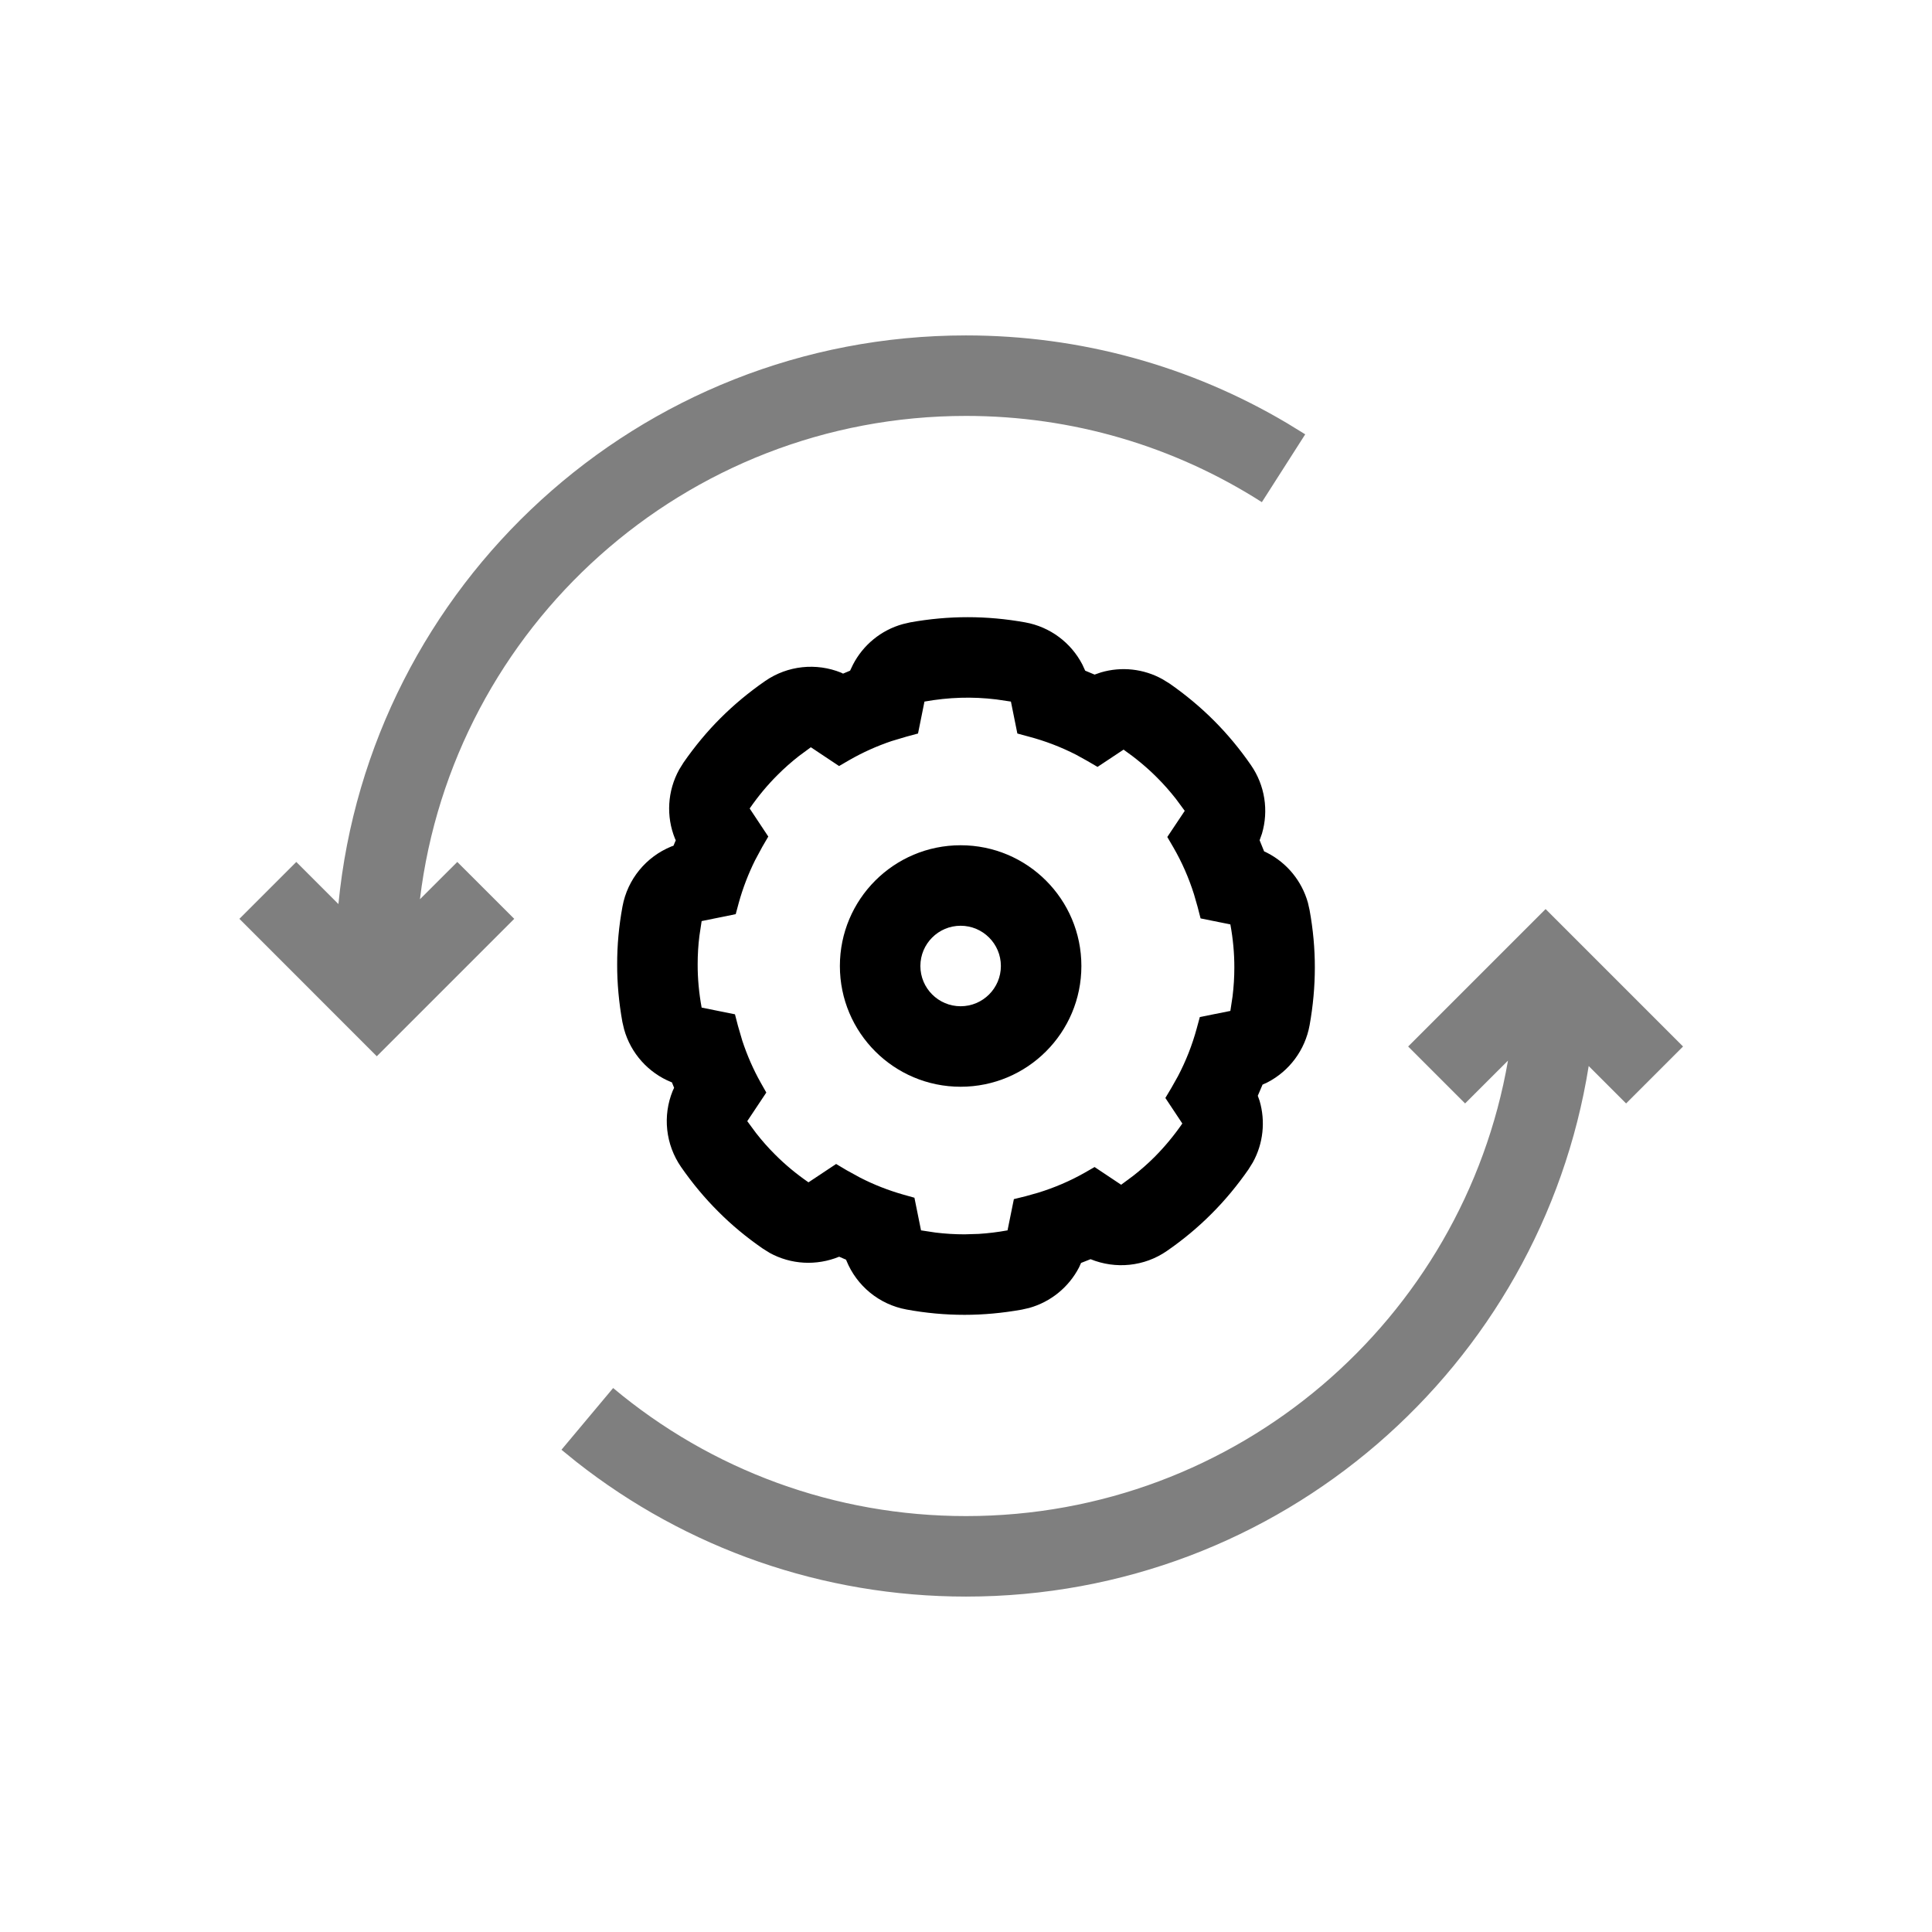
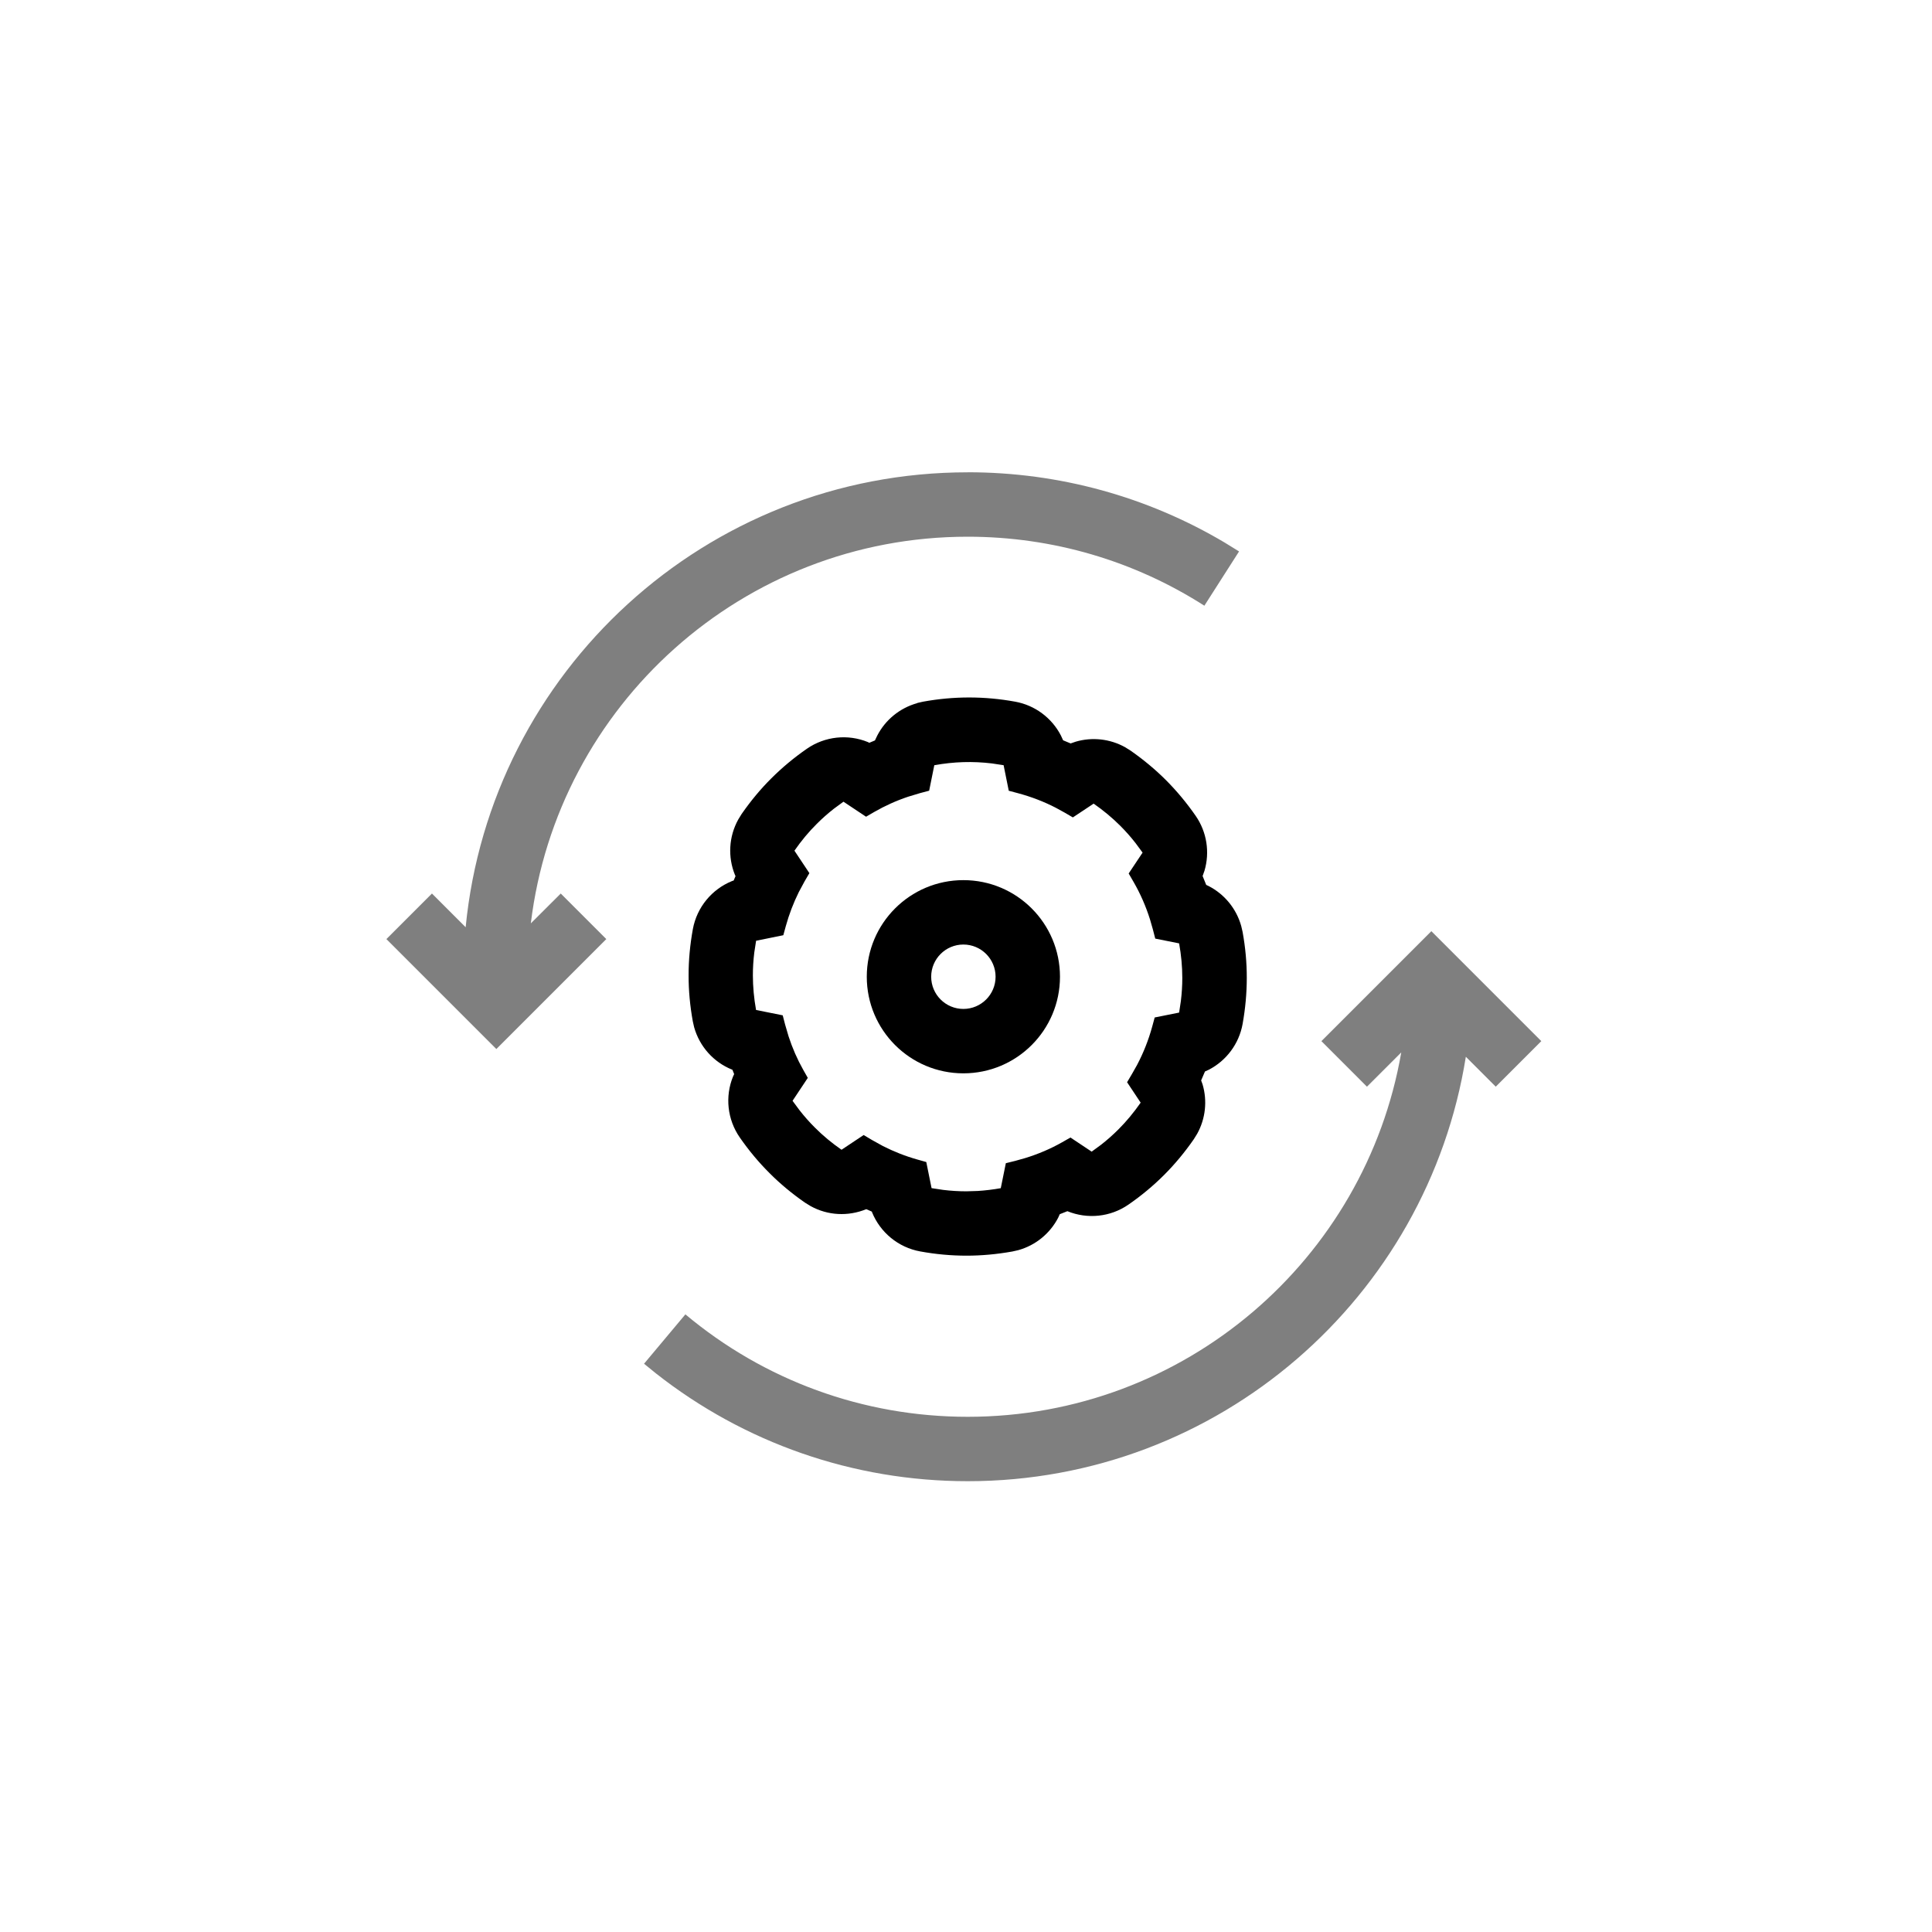
- <svg xmlns="http://www.w3.org/2000/svg" width="36" height="36" fill="currentColor" viewBox="0 0 36 36">
+ <svg xmlns="http://www.w3.org/2000/svg" version="1.1" viewBox="0 0 45 45">
  <g fill="none">
-     <path fill="currentColor" fill-rule="nonzero" d="M16.823,11.629 C16.418,11.741 16.083,12.018 15.894,12.384 L15.84,12.497 L15.709,12.552 L15.673,12.534 C15.211,12.347 14.678,12.399 14.257,12.69 C13.956,12.898 13.676,13.131 13.424,13.383 C13.179,13.627 12.947,13.906 12.736,14.21 L12.656,14.339 C12.436,14.737 12.409,15.212 12.578,15.628 L12.592,15.657 L12.549,15.759 L12.509,15.773 C12.041,15.964 11.692,16.382 11.599,16.892 C11.532,17.255 11.499,17.617 11.5,17.972 C11.499,18.319 11.532,18.68 11.597,19.042 L11.629,19.179 C11.754,19.628 12.082,19.992 12.51,20.165 L12.52,20.168 L12.561,20.27 L12.534,20.328 C12.346,20.791 12.4,21.325 12.692,21.747 C12.902,22.049 13.134,22.328 13.386,22.578 C13.628,22.822 13.907,23.054 14.211,23.264 L14.34,23.345 C14.738,23.564 15.212,23.59 15.637,23.417 L15.766,23.473 L15.772,23.49 C15.963,23.96 16.382,24.308 16.893,24.401 C17.252,24.467 17.612,24.5 17.973,24.5 C18.323,24.5 18.68,24.467 19.039,24.403 L19.176,24.372 C19.581,24.259 19.916,23.983 20.106,23.617 L20.144,23.533 L20.321,23.463 C20.788,23.653 21.322,23.601 21.743,23.31 C22.043,23.103 22.322,22.871 22.574,22.618 C22.824,22.369 23.054,22.091 23.263,21.791 L23.344,21.661 C23.54,21.308 23.582,20.893 23.471,20.513 L23.437,20.418 L23.526,20.21 L23.616,20.169 C24.023,19.959 24.319,19.568 24.403,19.101 C24.467,18.743 24.5,18.383 24.5,18.031 C24.501,17.68 24.468,17.318 24.402,16.957 L24.371,16.82 C24.257,16.415 23.981,16.081 23.614,15.892 L23.555,15.864 L23.471,15.657 L23.515,15.533 C23.641,15.106 23.572,14.635 23.309,14.256 C23.102,13.956 22.87,13.677 22.618,13.425 C22.369,13.176 22.092,12.945 21.793,12.737 L21.663,12.657 C21.31,12.46 20.896,12.417 20.515,12.529 L20.396,12.57 L20.221,12.497 L20.169,12.384 C19.959,11.977 19.569,11.681 19.103,11.597 C18.384,11.468 17.679,11.468 16.96,11.597 L16.823,11.629 Z M17.226,13.073 C17.679,12.992 18.118,12.978 18.567,13.033 L18.837,13.073 L18.957,13.668 L19.171,13.726 C19.478,13.807 19.773,13.921 20.053,14.064 L20.259,14.178 L20.451,14.29 L20.936,13.968 C21.161,14.126 21.371,14.299 21.557,14.486 C21.682,14.61 21.801,14.745 21.913,14.888 L22.076,15.109 L21.751,15.596 L21.863,15.788 C22.022,16.062 22.151,16.356 22.248,16.663 L22.315,16.896 L22.371,17.113 L22.926,17.225 C22.976,17.496 23.001,17.767 23,18.031 C23,18.207 22.989,18.386 22.967,18.566 L22.926,18.837 L22.357,18.951 L22.299,19.164 C22.215,19.474 22.097,19.773 21.948,20.056 L21.83,20.266 L21.715,20.459 L22.031,20.935 C21.874,21.162 21.7,21.371 21.514,21.558 C21.389,21.683 21.254,21.802 21.111,21.913 L20.891,22.076 L20.396,21.746 L20.206,21.855 C19.935,22.008 19.646,22.132 19.342,22.225 L19.111,22.29 L18.892,22.344 L18.774,22.926 C18.593,22.959 18.413,22.981 18.236,22.992 L17.973,23 C17.792,23 17.612,22.989 17.432,22.967 L17.162,22.926 L17.039,22.318 L16.829,22.259 C16.552,22.18 16.283,22.075 16.026,21.943 L15.773,21.804 L15.58,21.689 L15.065,22.031 C14.837,21.874 14.628,21.7 14.442,21.513 C14.317,21.389 14.199,21.255 14.087,21.112 L13.924,20.891 L14.279,20.358 L14.171,20.167 C14.035,19.924 13.922,19.665 13.832,19.393 L13.751,19.116 L13.695,18.9 L13.074,18.775 C13.024,18.502 12.999,18.231 13,17.968 C13,17.794 13.01,17.615 13.033,17.435 L13.074,17.163 L13.709,17.034 L13.766,16.822 C13.842,16.548 13.944,16.283 14.07,16.029 L14.204,15.78 L14.316,15.588 L13.969,15.065 C14.127,14.836 14.301,14.627 14.487,14.442 C14.611,14.317 14.746,14.198 14.889,14.086 L15.109,13.924 L15.635,14.274 L15.826,14.163 C16.075,14.02 16.338,13.902 16.613,13.809 L16.891,13.726 L17.106,13.668 L17.226,13.073 Z" />
-     <path fill="currentColor" fill-rule="nonzero" d="M17.9,15.75 C16.657,15.75 15.65,16.757 15.65,18 C15.65,19.243 16.657,20.25 17.9,20.25 C19.143,20.25 20.15,19.243 20.15,18 C20.15,16.757 19.143,15.75 17.9,15.75 Z M17.9,17.25 C18.314,17.25 18.65,17.586 18.65,18 C18.65,18.414 18.314,18.75 17.9,18.75 C17.486,18.75 17.15,18.414 17.15,18 C17.15,17.586 17.486,17.25 17.9,17.25 Z" />
-     <path fill="currentColor" fill-opacity=".5" fill-rule="nonzero" d="M28.8,16.939 L31.361,19.5 L30.3,20.561 L29.603,19.864 C28.71,25.467 23.855,29.75 18,29.75 C15.328,29.75 12.791,28.854 10.739,27.239 L10.462,27.014 L11.425,25.864 C13.256,27.397 15.561,28.25 18,28.25 C23.06,28.25 27.263,24.584 28.099,19.763 L27.3,20.561 L26.239,19.5 L28.8,16.939 Z M18,6.25 C20.137,6.25 22.191,6.822 23.987,7.888 L24.321,8.093 L23.513,9.357 C21.879,8.313 19.982,7.75 18,7.75 C12.76,7.75 8.439,11.682 7.825,16.756 L8.521,16.061 L9.582,17.121 L8.082,18.621 L7.021,19.682 L4.461,17.121 L5.521,16.061 L6.306,16.846 C6.886,10.898 11.9,6.25 18,6.25 Z" />
+     <g transform="translate(9 11)" fill="currentColor">
+       <path id="Shape" d="m12.362 5.378c-0.405 0.113-0.74 0.389-0.929 0.755l-0.054 0.113-0.131 0.055-0.036-0.018c-0.462-0.188-0.996-0.135-1.417 0.156-0.301 0.208-0.58 0.441-0.832 0.693-0.245 0.243-0.477 0.523-0.688 0.826l-0.08 0.13c-0.22 0.398-0.246 0.872-0.077 1.289l0.014 0.029-0.043 0.102-0.04 0.014c-0.469 0.191-0.817 0.609-0.911 1.119-0.066 0.362-0.1 0.725-0.099 1.08-9.0378e-4 0.346 0.032 0.707 0.098 1.069l0.031 0.137c0.126 0.449 0.453 0.813 0.881 0.986l0.01 0.003 0.041 0.102-0.027 0.058c-0.188 0.463-0.134 0.997 0.158 1.418 0.21 0.302 0.442 0.581 0.694 0.831 0.242 0.244 0.522 0.477 0.825 0.687l0.13 0.08c0.398 0.22 0.872 0.246 1.297 0.072l0.129 0.056 0.006 0.017c0.191 0.469 0.61 0.818 1.121 0.911 0.36 0.066 0.719 0.099 1.08 0.099 0.35 0 0.707-0.033 1.066-0.097l0.137-0.031c0.405-0.112 0.74-0.389 0.93-0.754l0.038-0.084 0.177-0.07c0.467 0.19 1.001 0.138 1.422-0.153 0.3-0.207 0.579-0.439 0.831-0.691 0.25-0.25 0.48-0.527 0.689-0.828l0.081-0.13c0.196-0.354 0.239-0.768 0.127-1.149l-0.034-0.095 0.089-0.208 0.09-0.041c0.407-0.211 0.704-0.602 0.787-1.068 0.064-0.358 0.097-0.718 0.097-1.07 8.984e-4 -0.352-0.032-0.713-0.098-1.074l-0.032-0.137c-0.113-0.404-0.39-0.739-0.756-0.928l-0.059-0.028-0.084-0.207 0.044-0.124c0.126-0.427 0.057-0.898-0.205-1.277-0.208-0.3-0.44-0.579-0.691-0.831-0.249-0.249-0.526-0.479-0.825-0.688l-0.13-0.081c-0.353-0.196-0.768-0.239-1.148-0.128l-0.119 0.041-0.175-0.073-0.052-0.113c-0.211-0.407-0.601-0.703-1.066-0.787-0.719-0.13-1.424-0.13-2.143 0l-0.137 0.031zm0.403 1.445c0.453-0.082 0.893-0.095 1.341-0.041l0.27 0.041 0.12 0.595 0.214 0.057c0.306 0.082 0.602 0.195 0.881 0.339l0.206 0.113 0.192 0.112 0.484-0.321c0.226 0.157 0.435 0.331 0.621 0.517 0.125 0.125 0.244 0.259 0.356 0.403l0.163 0.221-0.324 0.486 0.111 0.192c0.159 0.274 0.288 0.568 0.385 0.875l0.067 0.233 0.056 0.217 0.556 0.111c0.049 0.271 0.074 0.542 0.074 0.806 0 0.175-0.011 0.354-0.033 0.535l-0.041 0.271-0.569 0.114-0.058 0.213c-0.085 0.31-0.203 0.609-0.352 0.892l-0.118 0.209-0.115 0.194 0.316 0.476c-0.158 0.227-0.331 0.436-0.518 0.623-0.125 0.125-0.259 0.244-0.402 0.356l-0.221 0.162-0.494-0.329-0.191 0.109c-0.27 0.153-0.56 0.277-0.864 0.37l-0.231 0.065-0.219 0.054-0.118 0.582c-0.181 0.032-0.361 0.054-0.538 0.065l-0.263 0.008c-0.181 0-0.361-0.011-0.541-0.033l-0.27-0.041-0.123-0.608-0.21-0.059c-0.277-0.078-0.546-0.184-0.803-0.315l-0.253-0.14-0.193-0.115-0.515 0.343c-0.228-0.158-0.437-0.331-0.623-0.519-0.125-0.124-0.243-0.258-0.355-0.401l-0.163-0.22 0.355-0.534-0.108-0.191c-0.137-0.243-0.25-0.502-0.339-0.774l-0.081-0.276-0.056-0.216-0.621-0.125c-0.049-0.273-0.074-0.544-0.074-0.806-4.3829e-4 -0.175 0.011-0.353 0.033-0.534l0.042-0.272 0.634-0.129 0.058-0.212c0.076-0.274 0.177-0.539 0.303-0.793l0.134-0.249 0.112-0.192-0.348-0.523c0.159-0.229 0.332-0.438 0.519-0.623 0.124-0.125 0.259-0.244 0.402-0.356l0.221-0.162 0.526 0.35 0.191-0.111c0.249-0.143 0.512-0.262 0.786-0.354l0.278-0.084 0.215-0.057 0.12-0.595z" />
+       <path id="a" d="m13.439 9.5c-1.243 0-2.25 1.007-2.25 2.25s1.007 2.25 2.25 2.25 2.25-1.007 2.25-2.25-1.007-2.25-2.25-2.25zm0 1.5c0.414 0 0.75 0.336 0.75 0.75s-0.336 0.75-0.75 0.75-0.75-0.336-0.75-0.75 0.336-0.75 0.75-0.75z" />
+       <path d="m24.339 10.689 2.561 2.561-1.061 1.061-0.697-0.697c-0.893 5.604-5.748 9.886-11.603 9.886-2.672 0-5.209-0.896-7.261-2.511l-0.277-0.225 0.963-1.15c1.831 1.533 4.136 2.386 6.575 2.386 5.06 0 9.263-3.666 10.099-8.487l-0.799 0.798-1.061-1.061 2.561-2.561zm-10.8-10.689c2.137 0 4.191 0.572 5.987 1.638l0.334 0.206-0.808 1.264c-1.633-1.044-3.53-1.607-5.513-1.607-5.24 0-9.561 3.932-10.175 9.006l0.697-0.695 1.061 1.061-2.561 2.561-2.561-2.561 1.061-1.061 0.785 0.785c0.58-5.948 5.594-10.596 11.694-10.596z" fill-opacity=".5" />
+     </g>
  </g>
</svg>
